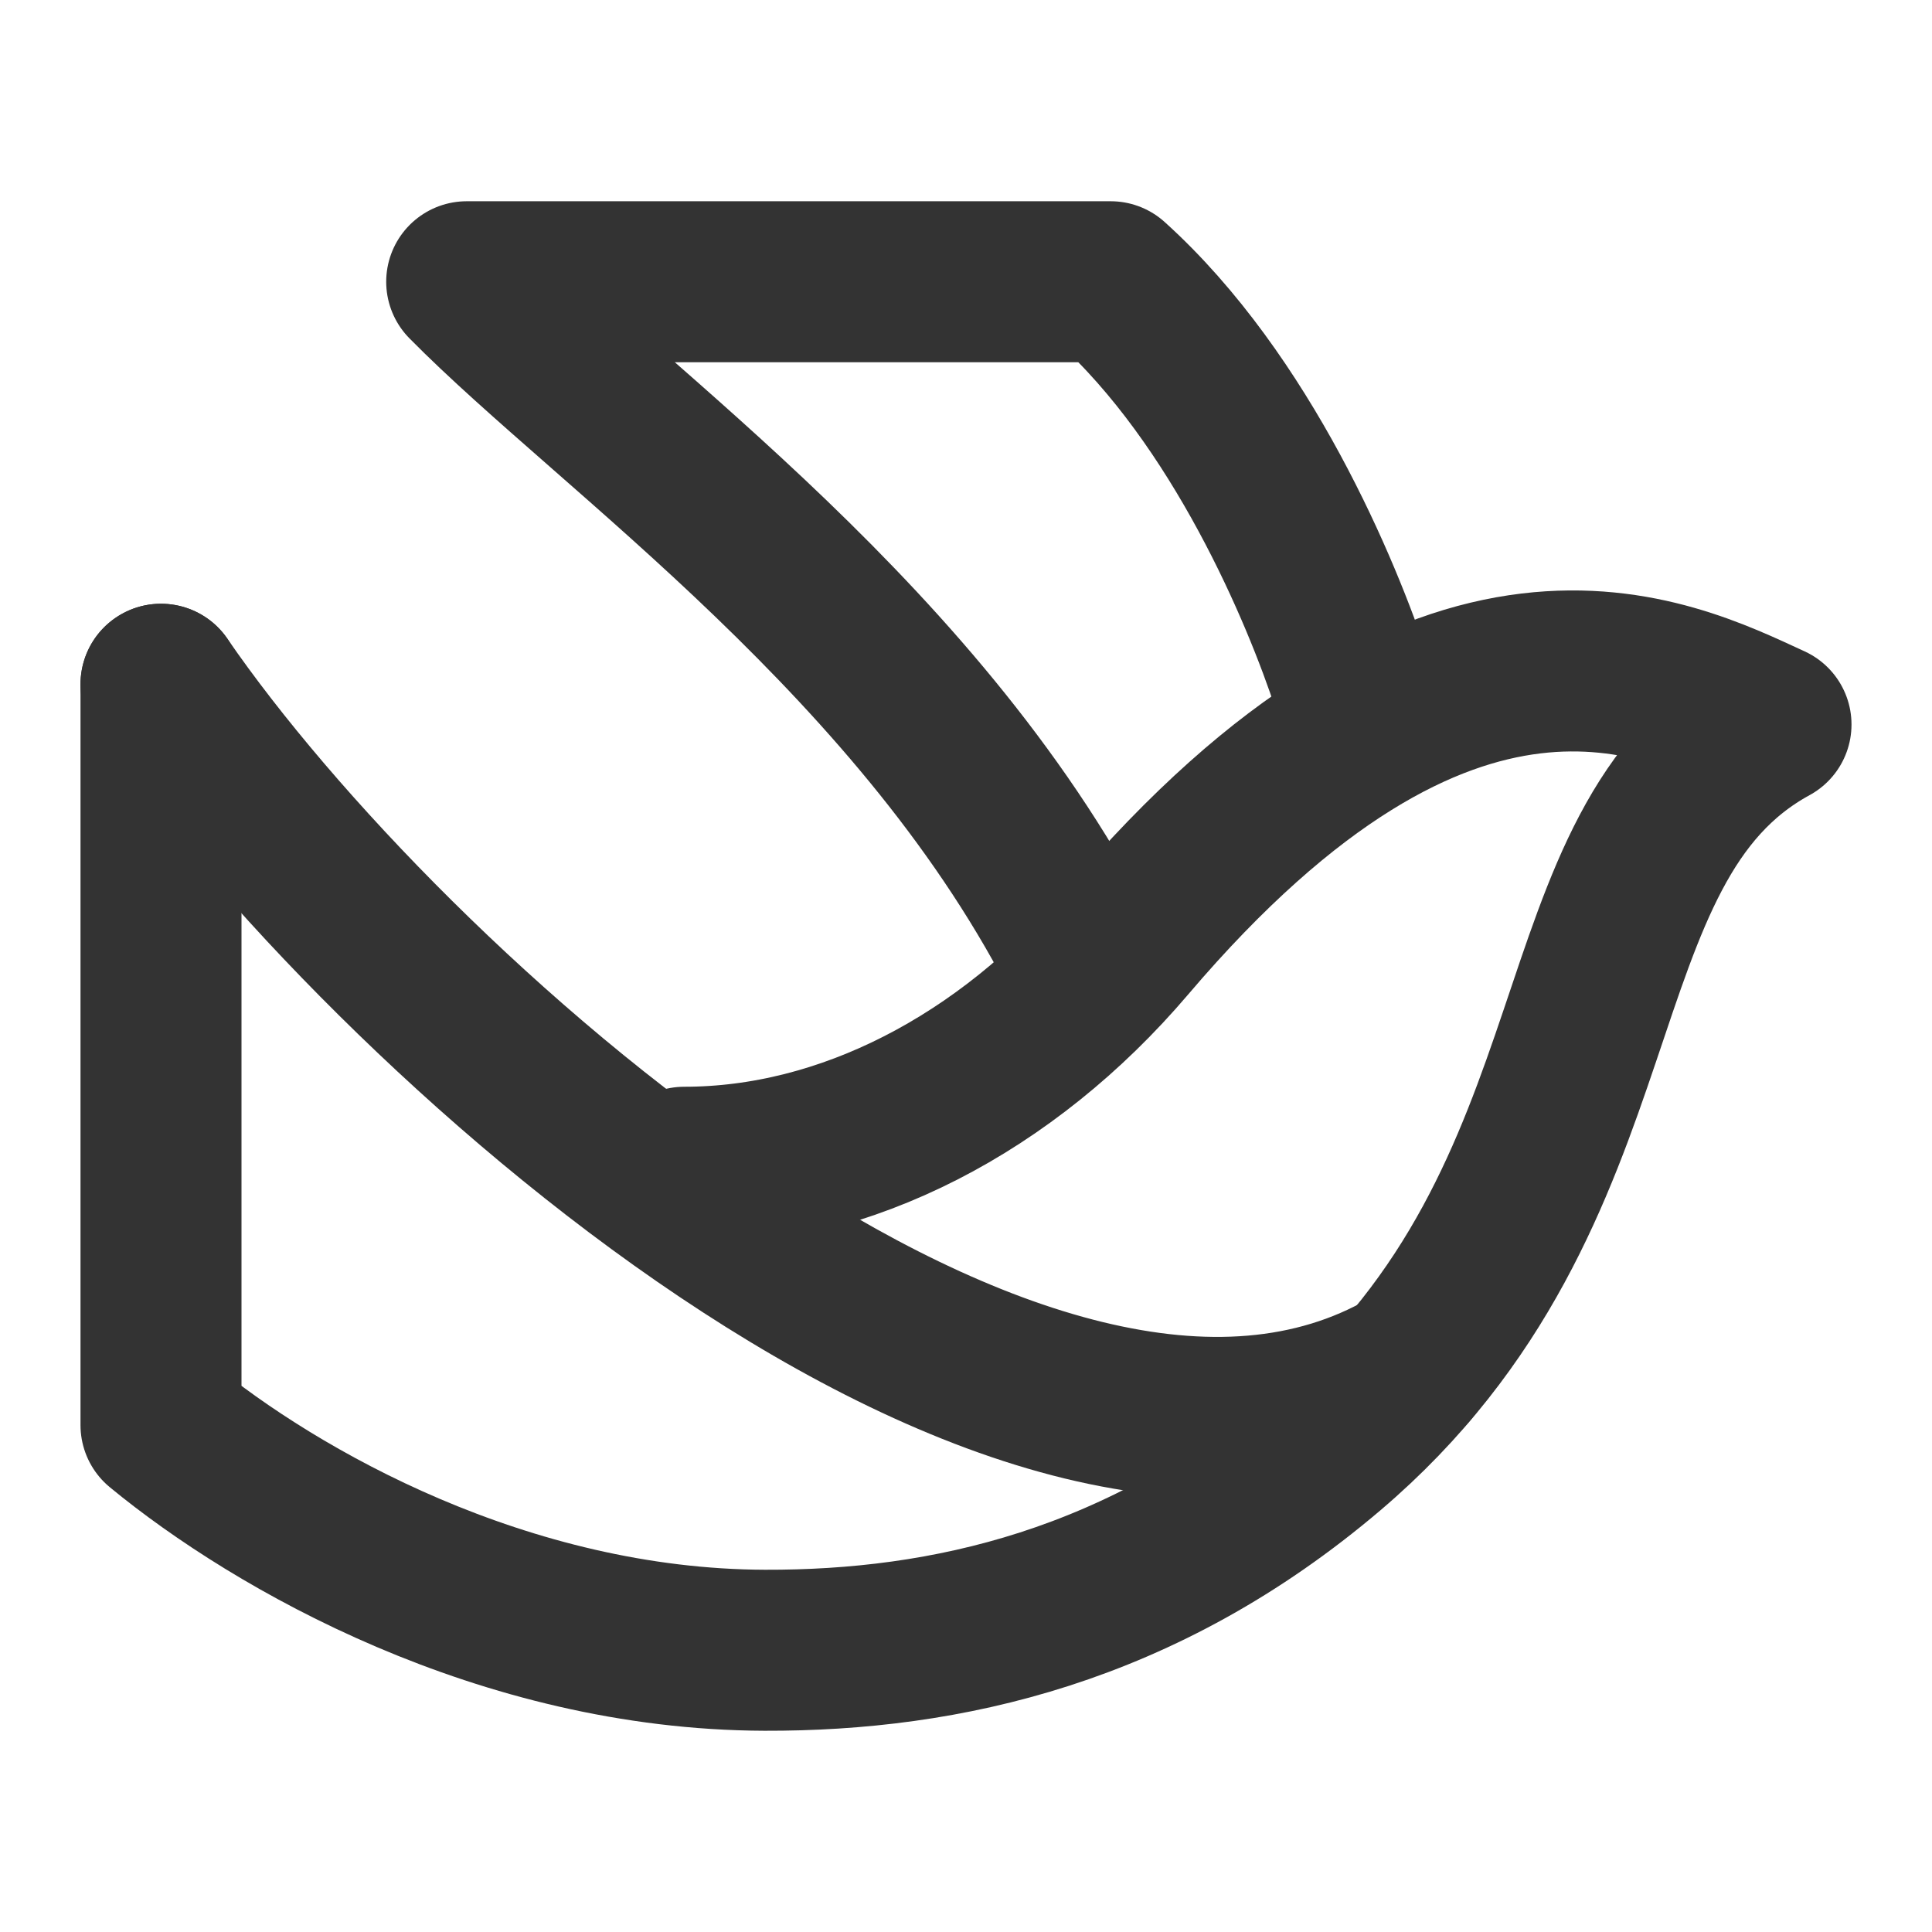
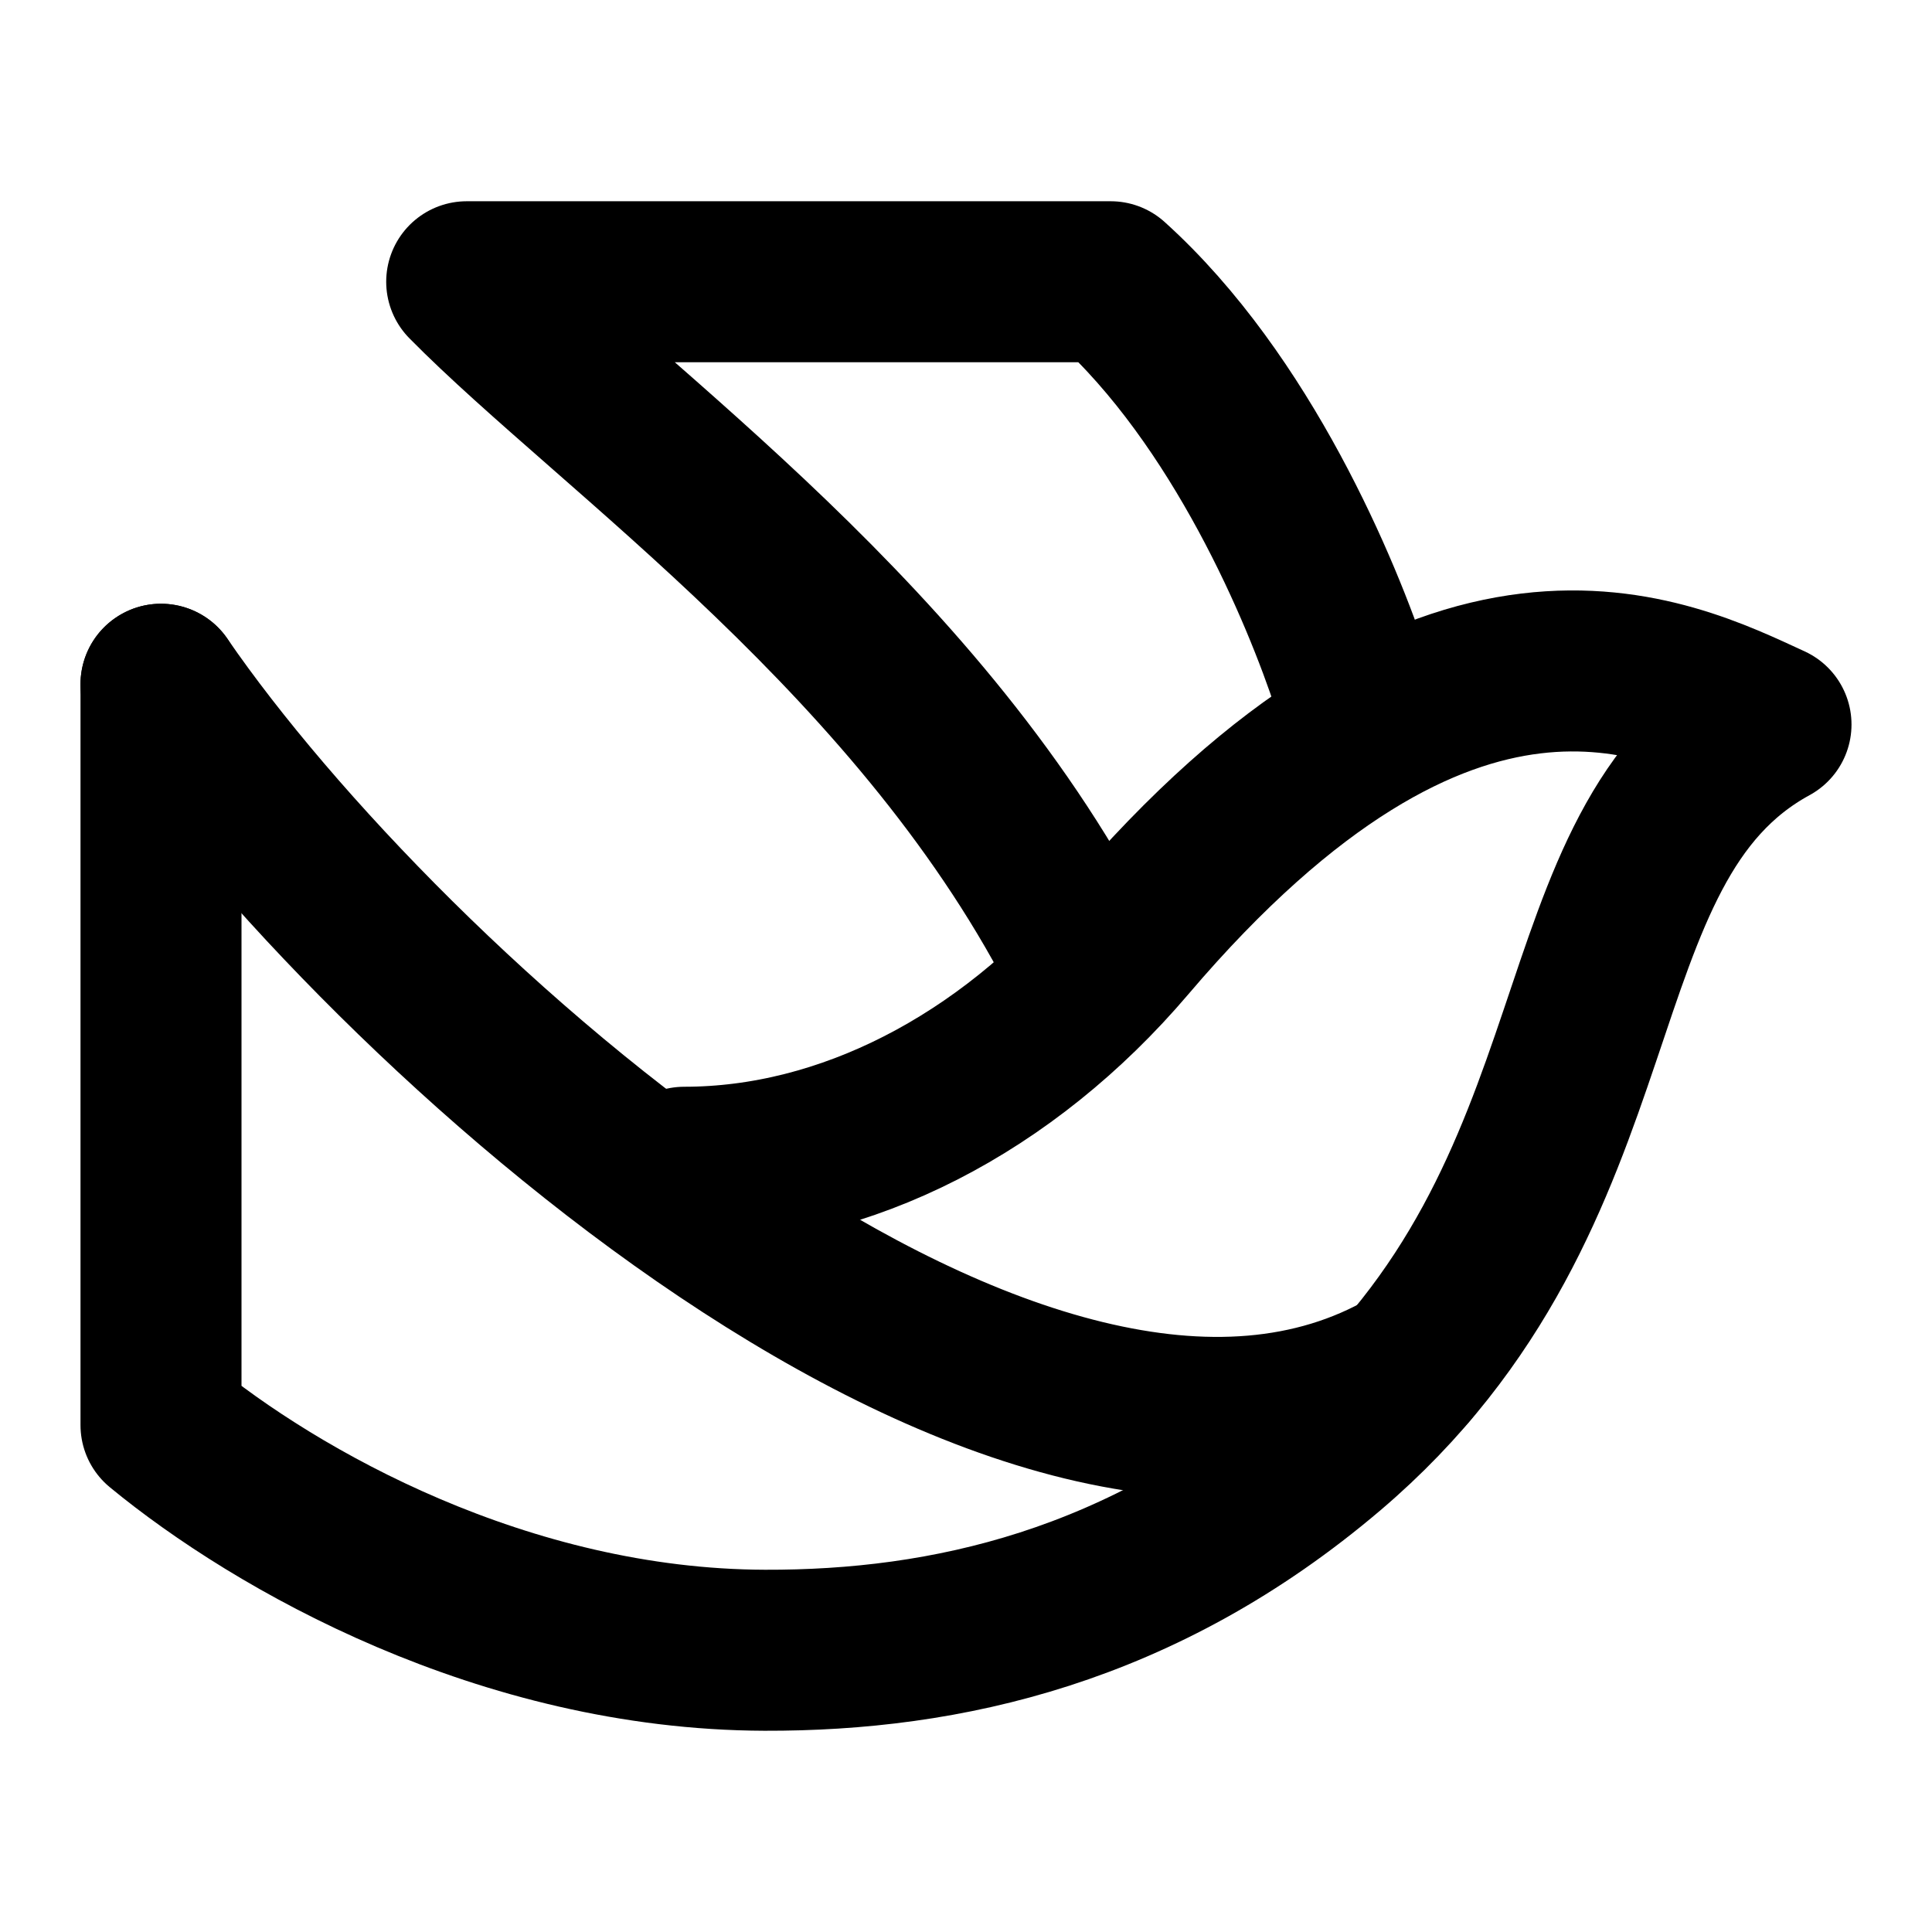
<svg xmlns="http://www.w3.org/2000/svg" width="24" height="24" viewBox="0 0 48 48" fill="none">
-   <path d="M17 29C21 29 25 26.934 28 23.407C36 14 41.424 16.817 44 18C38.5 21 40.5 29.623 33 36C28.382 39.926 23.494 41.014 19 41C12.523 40.98 6.862 37.764 4 35.406V17" stroke="#333" stroke-width="4" stroke-linecap="round" stroke-linejoin="round" />
-   <path d="M5.648 15.867C5.022 14.957 3.777 14.726 2.867 15.352C1.957 15.978 1.726 17.223 2.352 18.133L5.648 15.867ZM36.002 35.731C36.958 35.177 37.284 33.954 36.731 32.998C36.177 32.042 34.954 31.716 33.998 32.269L36.002 35.731ZM2.352 18.133C5.244 22.339 10.799 28.144 16.887 32.224C19.934 34.267 23.217 35.946 26.449 36.732C29.695 37.522 33.045 37.443 36.002 35.731L33.998 32.269C32.205 33.307 29.993 33.478 27.395 32.846C24.783 32.21 21.941 30.796 19.113 28.901C13.451 25.106 8.257 19.661 5.648 15.867L2.352 18.133Z" fill="#333" />
-   <path d="M33.595 17C32.84 14.703 30.855 9.941 27.595 7H11.595C15.217 10.676 23 16 27 24" stroke="#333" stroke-width="4" stroke-linecap="round" stroke-linejoin="round" />
+   <path d="M17 29C21 29 25 26.934 28 23.407C36 14 41.424 16.817 44 18C38.5 21 40.5 29.623 33 36C28.382 39.926 23.494 41.014 19 41C12.523 40.98 6.862 37.764 4 35.406V17" stroke="currentColor" stroke-width="4" stroke-linecap="round" stroke-linejoin="round" />
+   <path d="M5.648 15.867C5.022 14.957 3.777 14.726 2.867 15.352C1.957 15.978 1.726 17.223 2.352 18.133L5.648 15.867ZM36.002 35.731C36.958 35.177 37.284 33.954 36.731 32.998C36.177 32.042 34.954 31.716 33.998 32.269L36.002 35.731ZM2.352 18.133C5.244 22.339 10.799 28.144 16.887 32.224C19.934 34.267 23.217 35.946 26.449 36.732C29.695 37.522 33.045 37.443 36.002 35.731L33.998 32.269C32.205 33.307 29.993 33.478 27.395 32.846C24.783 32.21 21.941 30.796 19.113 28.901C13.451 25.106 8.257 19.661 5.648 15.867L2.352 18.133Z" fill="currentColor" />
+   <path d="M33.595 17C32.84 14.703 30.855 9.941 27.595 7H11.595C15.217 10.676 23 16 27 24" stroke="currentColor" stroke-width="4" stroke-linecap="round" stroke-linejoin="round" />
</svg>
